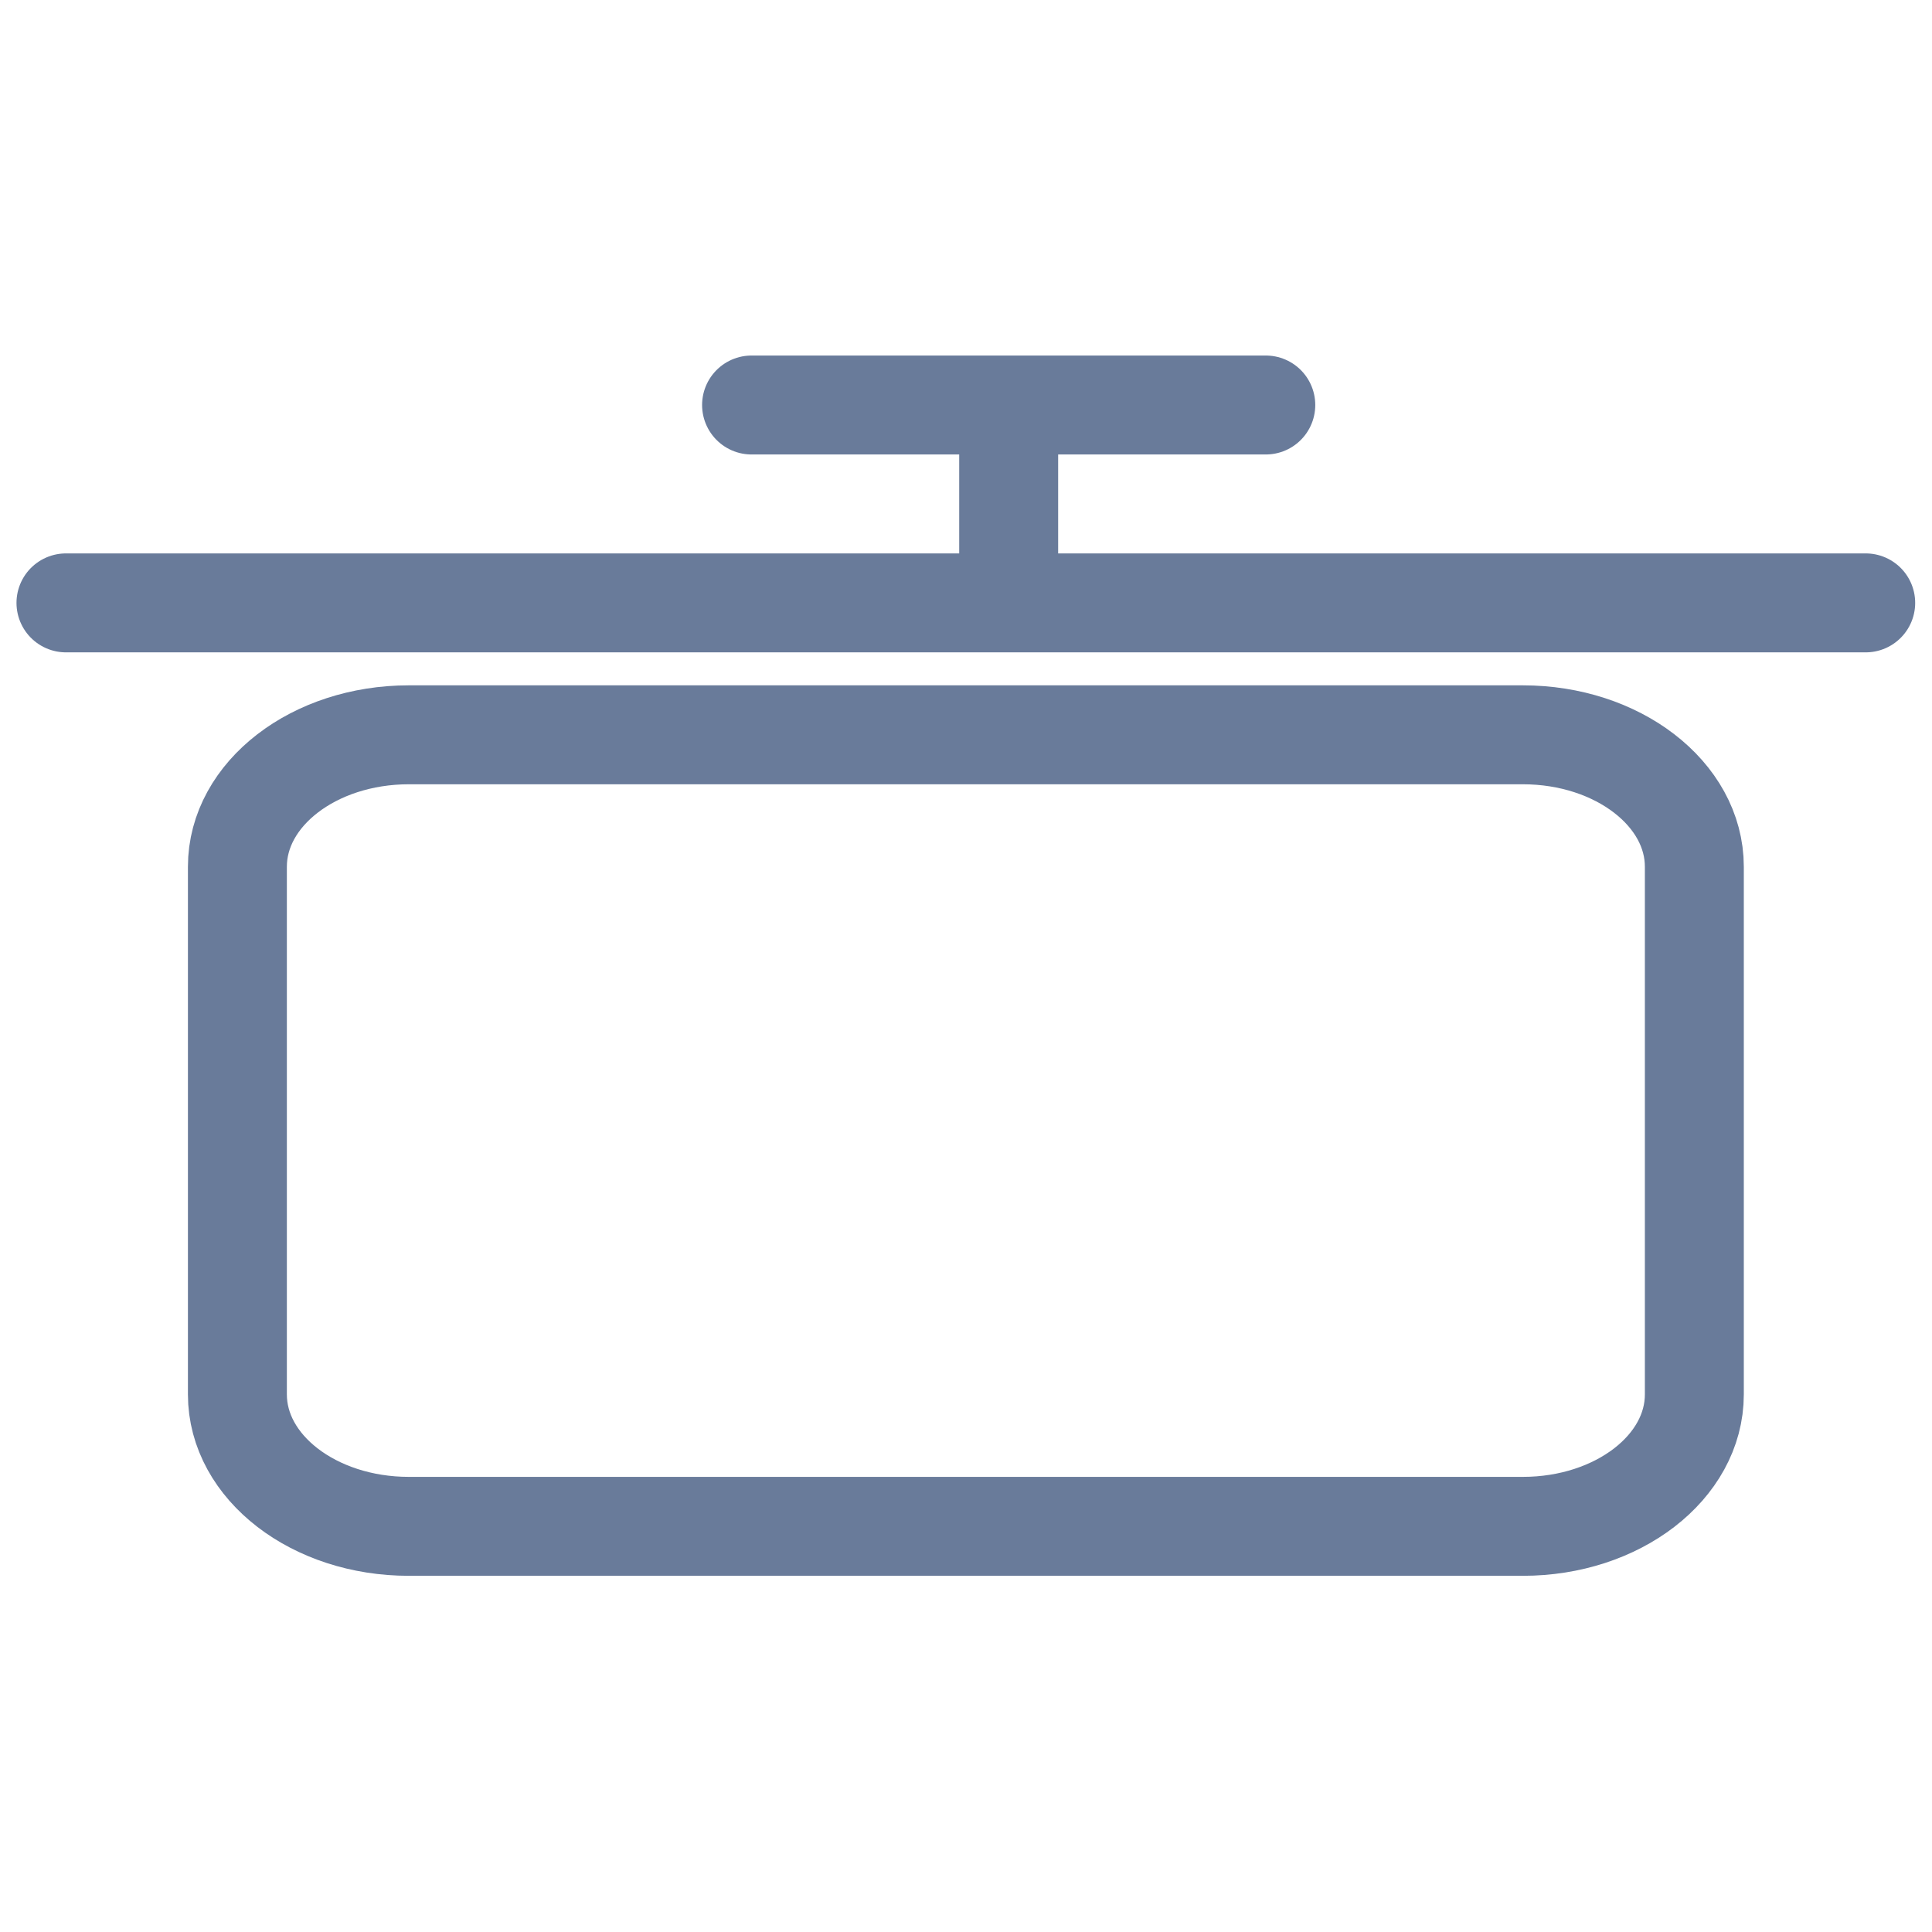
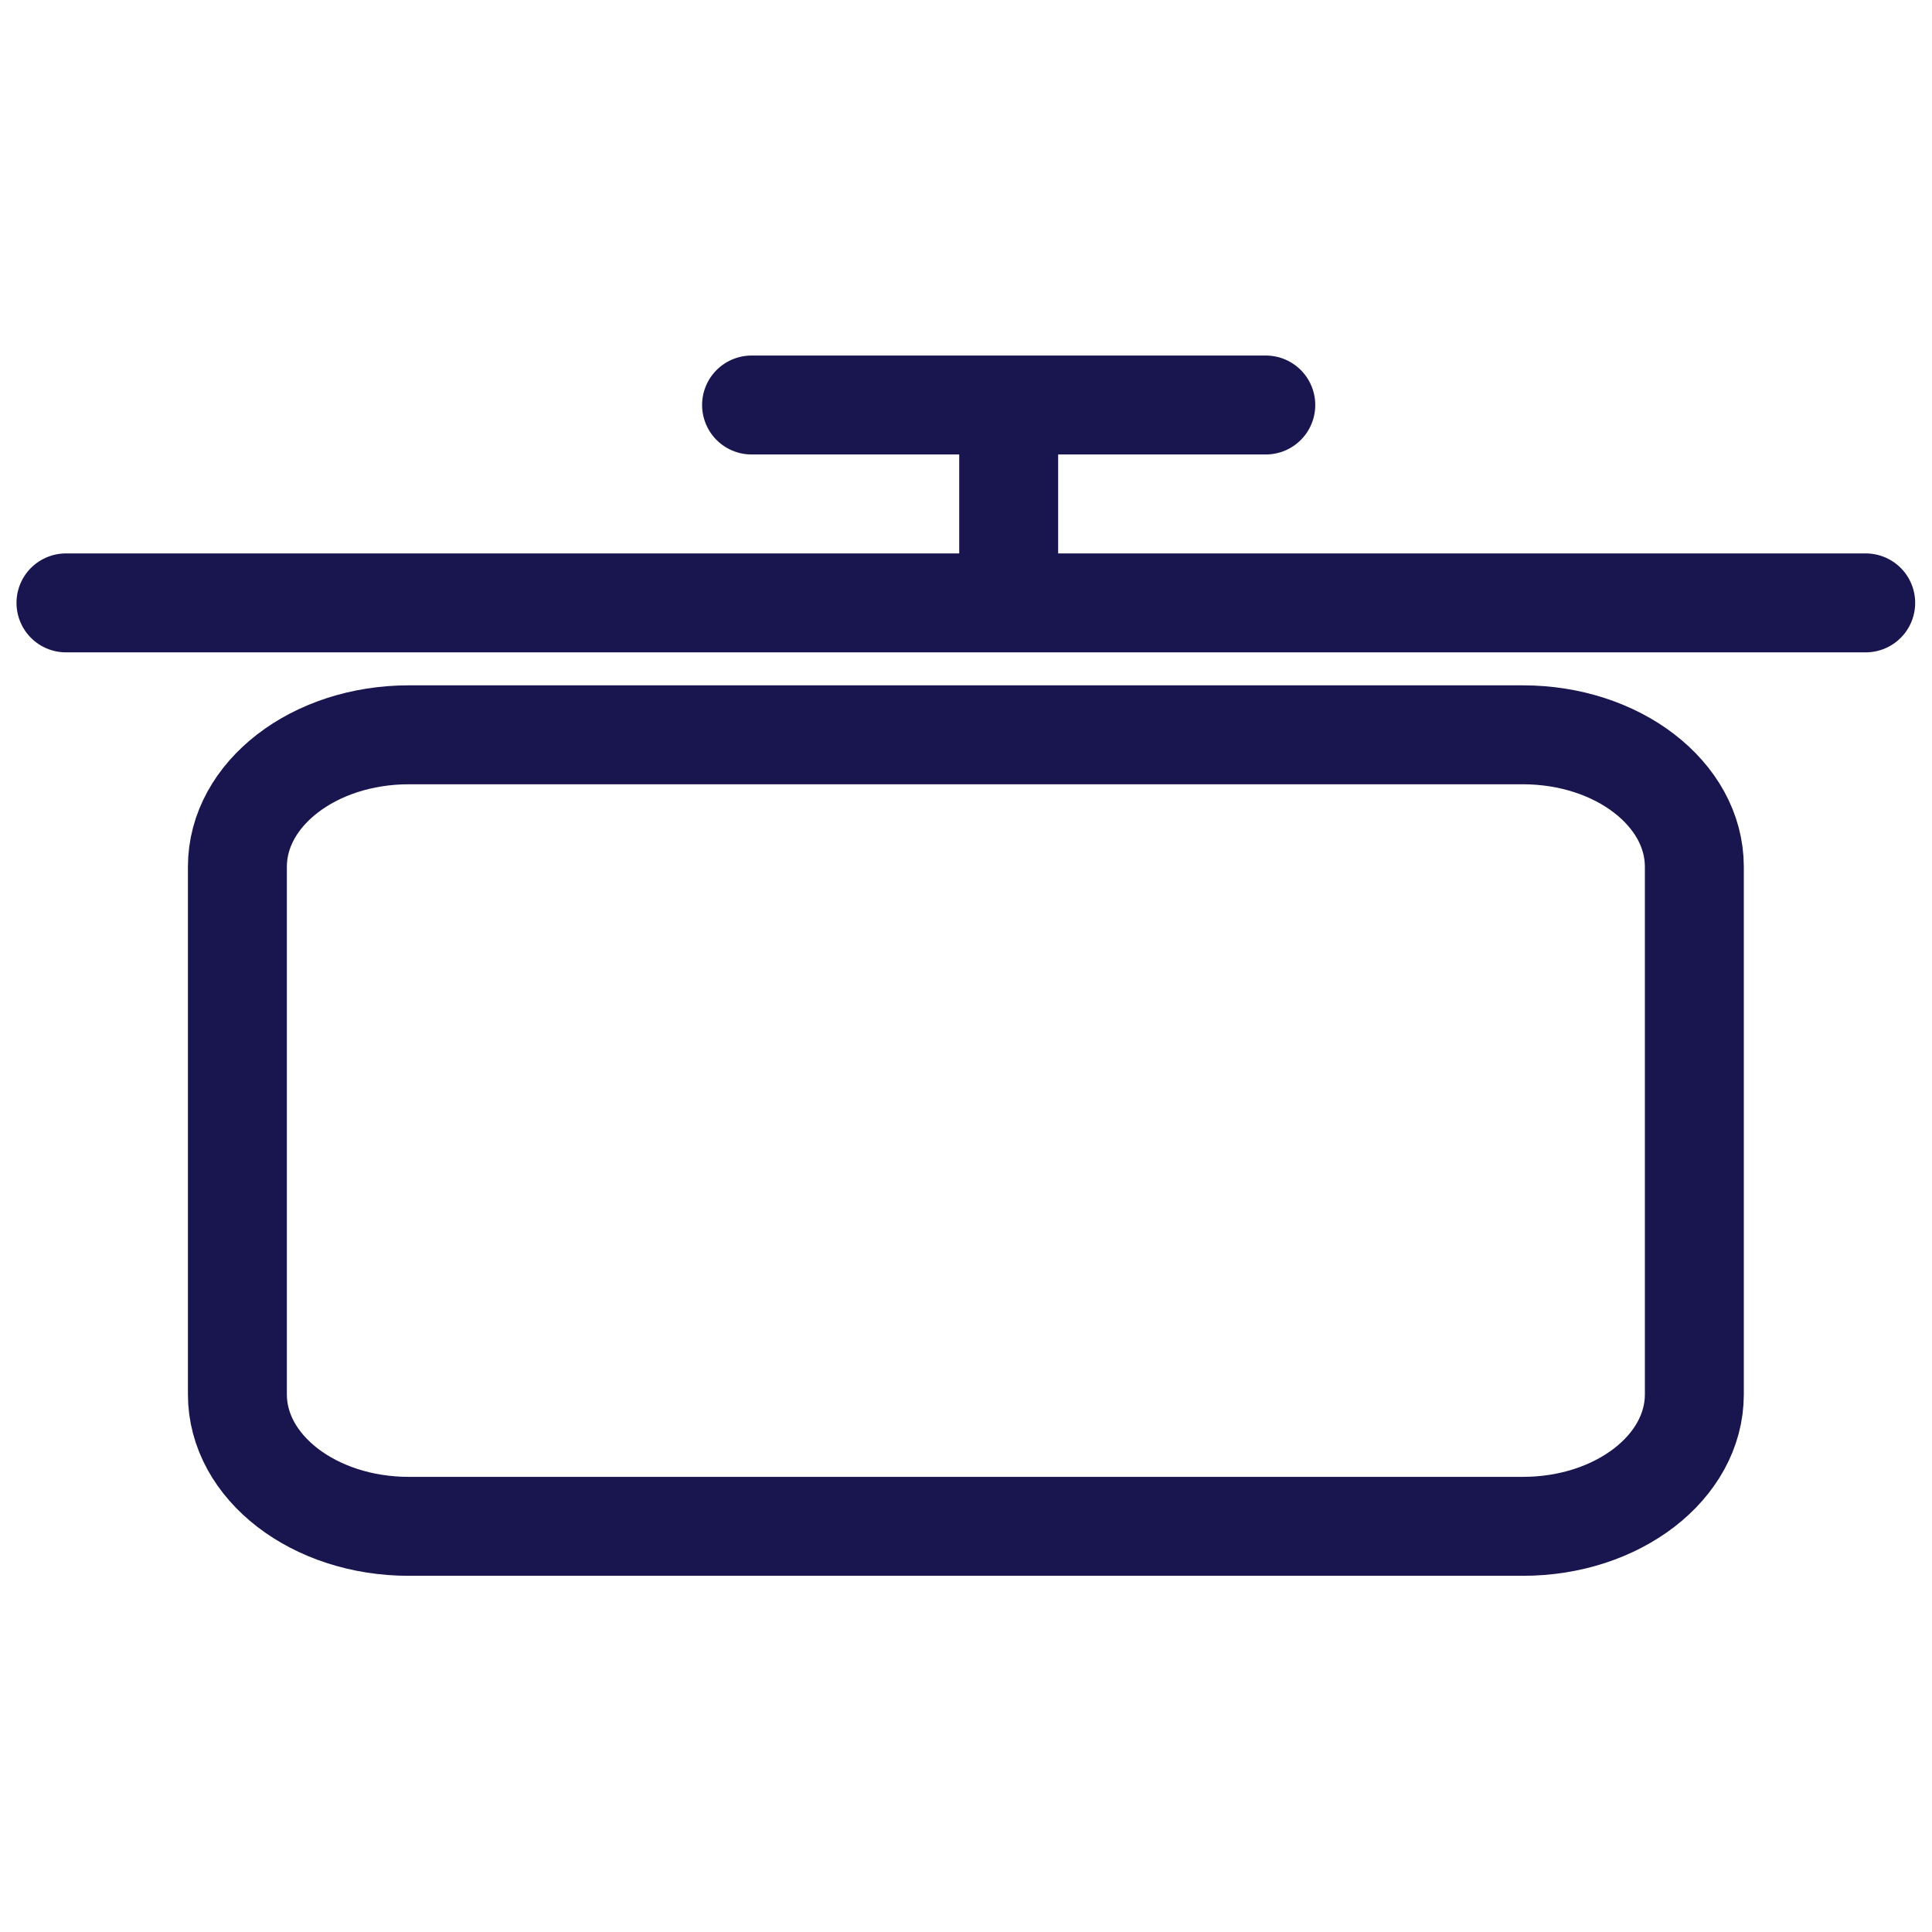
<svg xmlns="http://www.w3.org/2000/svg" width="24" height="24" viewBox="-0.25 -5.39 29.29 29.29" fill="none">
-   <path d="M22.838 5.75H5.947C4.512 5.75 3.349 6.645 3.349 7.75V15.75C3.349 16.855 4.512 17.75 5.947 17.75H22.838C24.273 17.75 25.437 16.855 25.437 15.75V7.75C25.437 6.645 24.273 5.75 22.838 5.75Z" stroke="#697B9A" stroke-width="1.5" />
-   <path d="M0.75 3.75H28.035M11.144 0.75H18.94M15.042 0.75V3.75" stroke="#697B9A" stroke-width="1.5" stroke-linecap="round" stroke-linejoin="round" />
+   <path d="M22.838 5.75H5.947C4.512 5.75 3.349 6.645 3.349 7.75V15.75C3.349 16.855 4.512 17.75 5.947 17.75H22.838C24.273 17.75 25.437 16.855 25.437 15.75V7.75C25.437 6.645 24.273 5.75 22.838 5.75Z" stroke="#19154F" stroke-width="1.5" />
+   <path d="M0.75 3.75H28.035M11.144 0.75H18.94M15.042 0.75V3.75" stroke="#19154F" stroke-width="1.5" stroke-linecap="round" stroke-linejoin="round" />
</svg>
